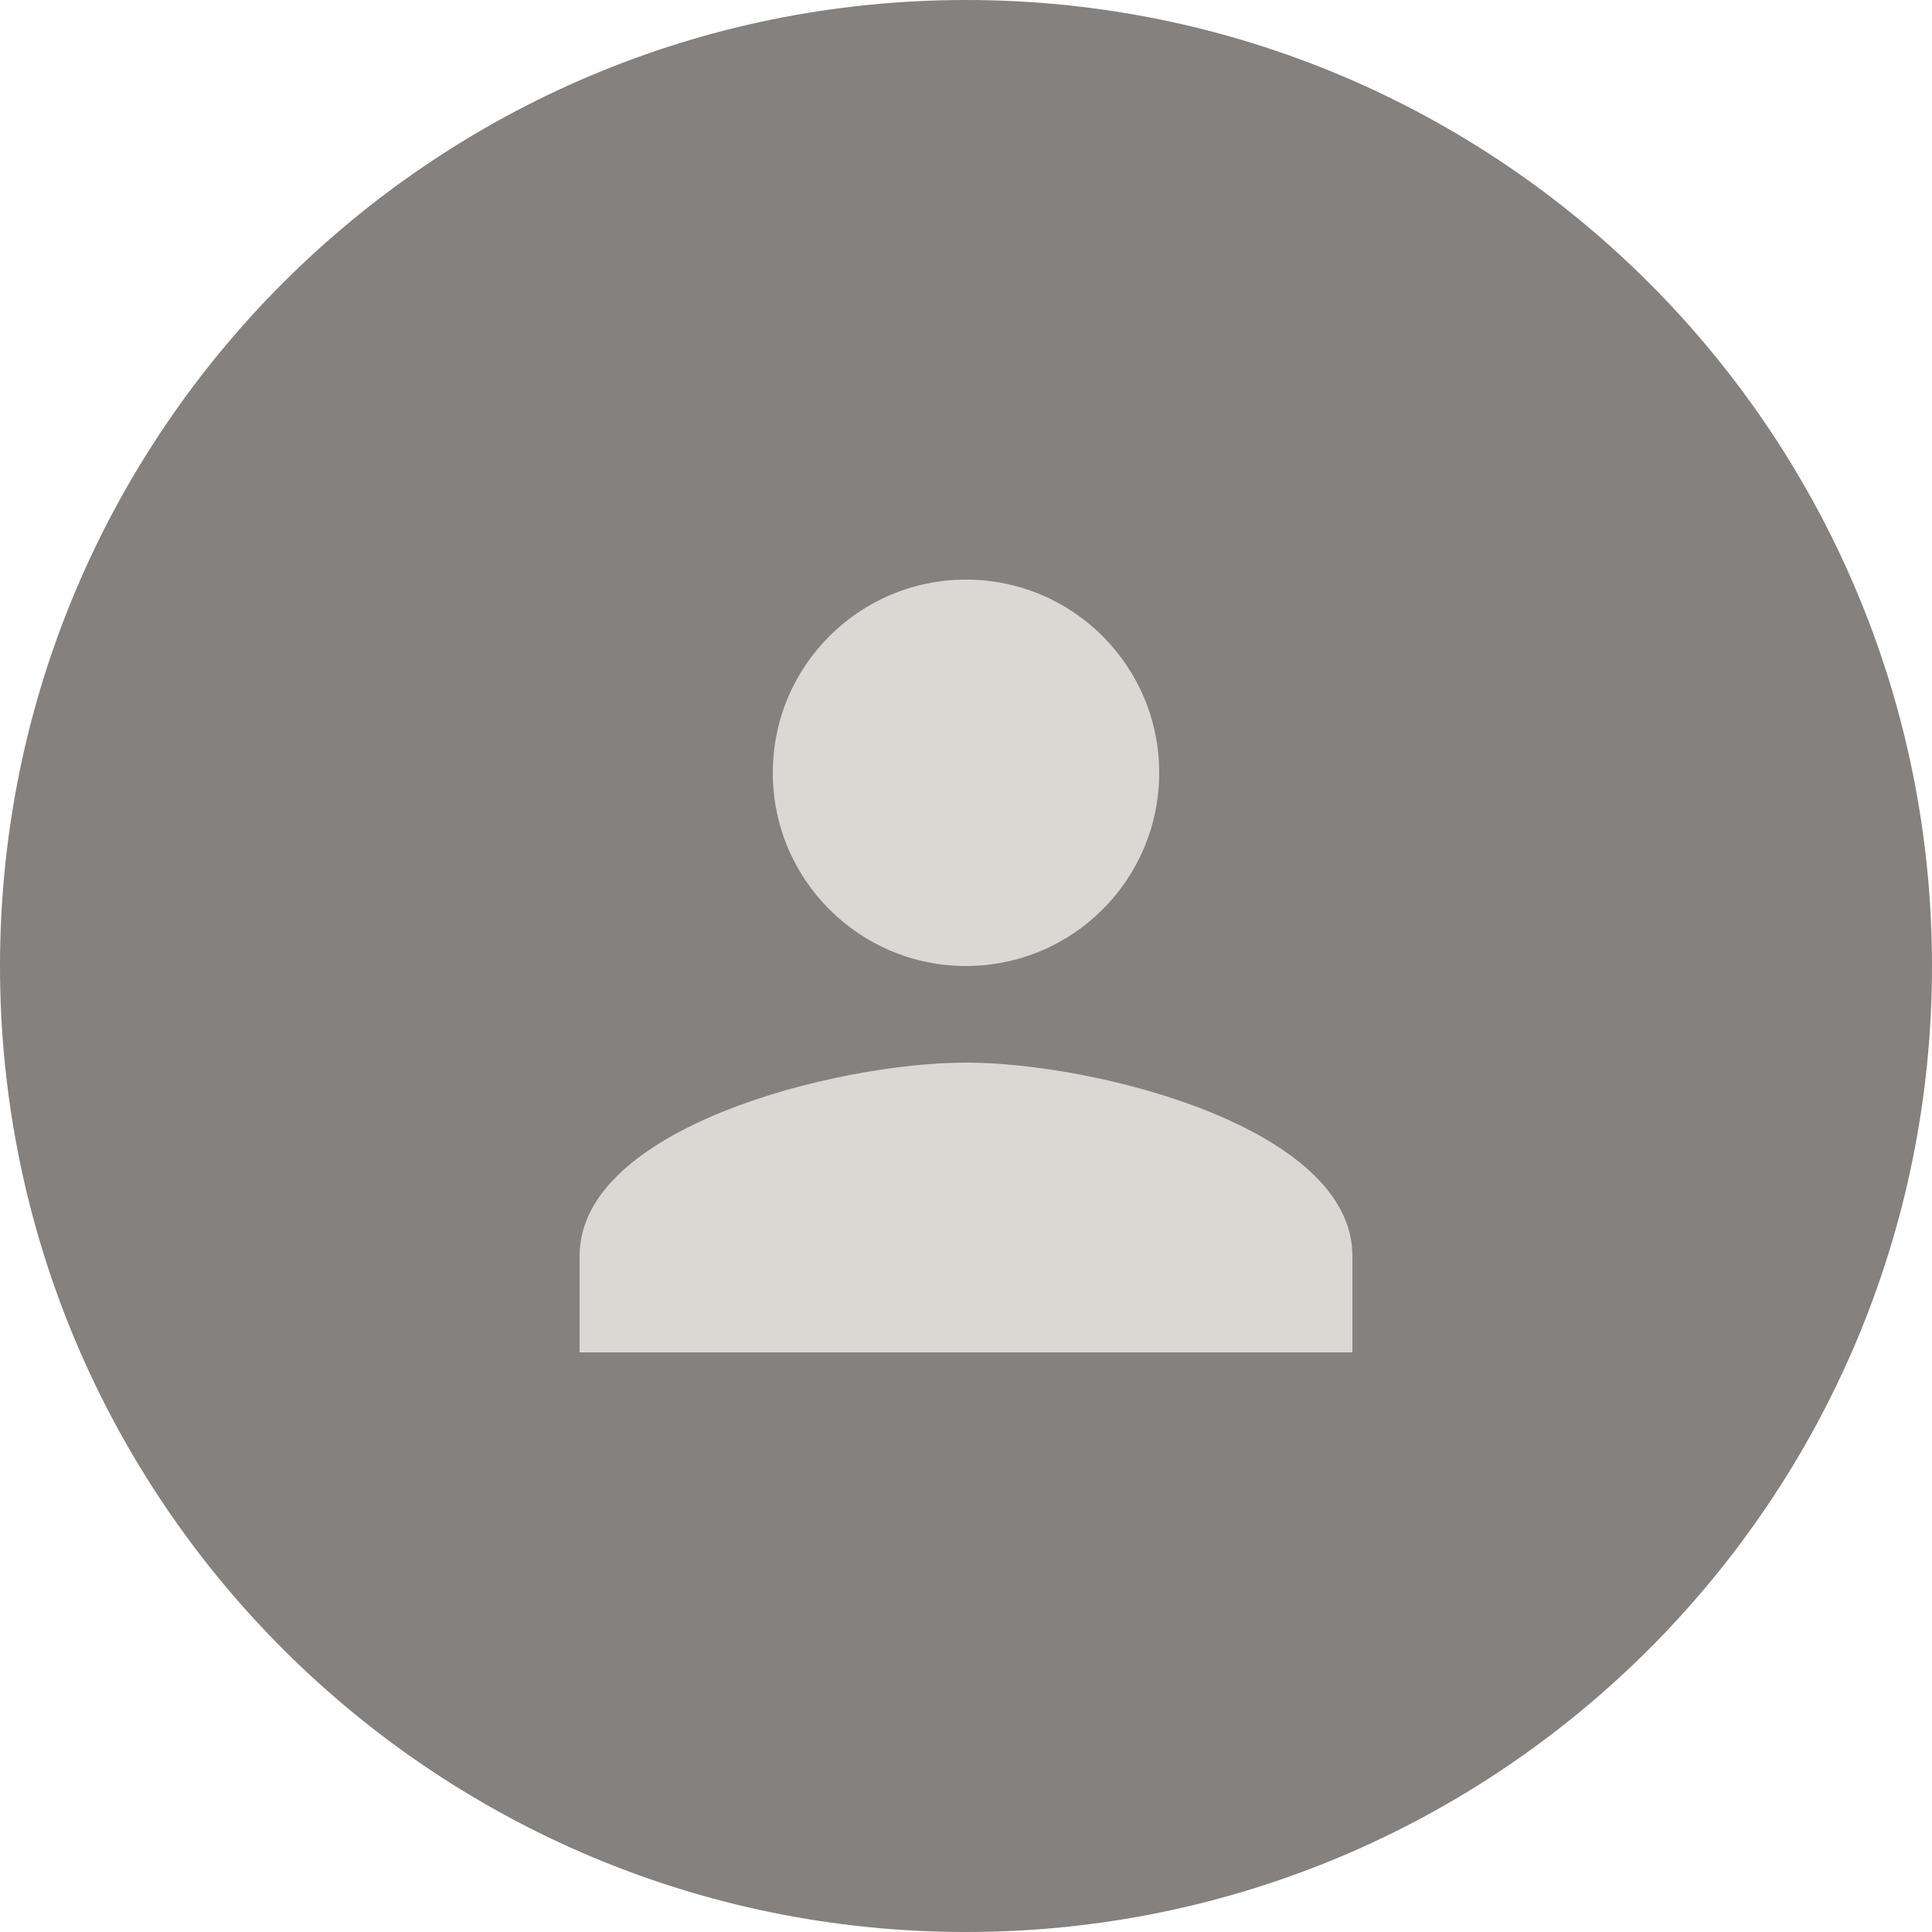
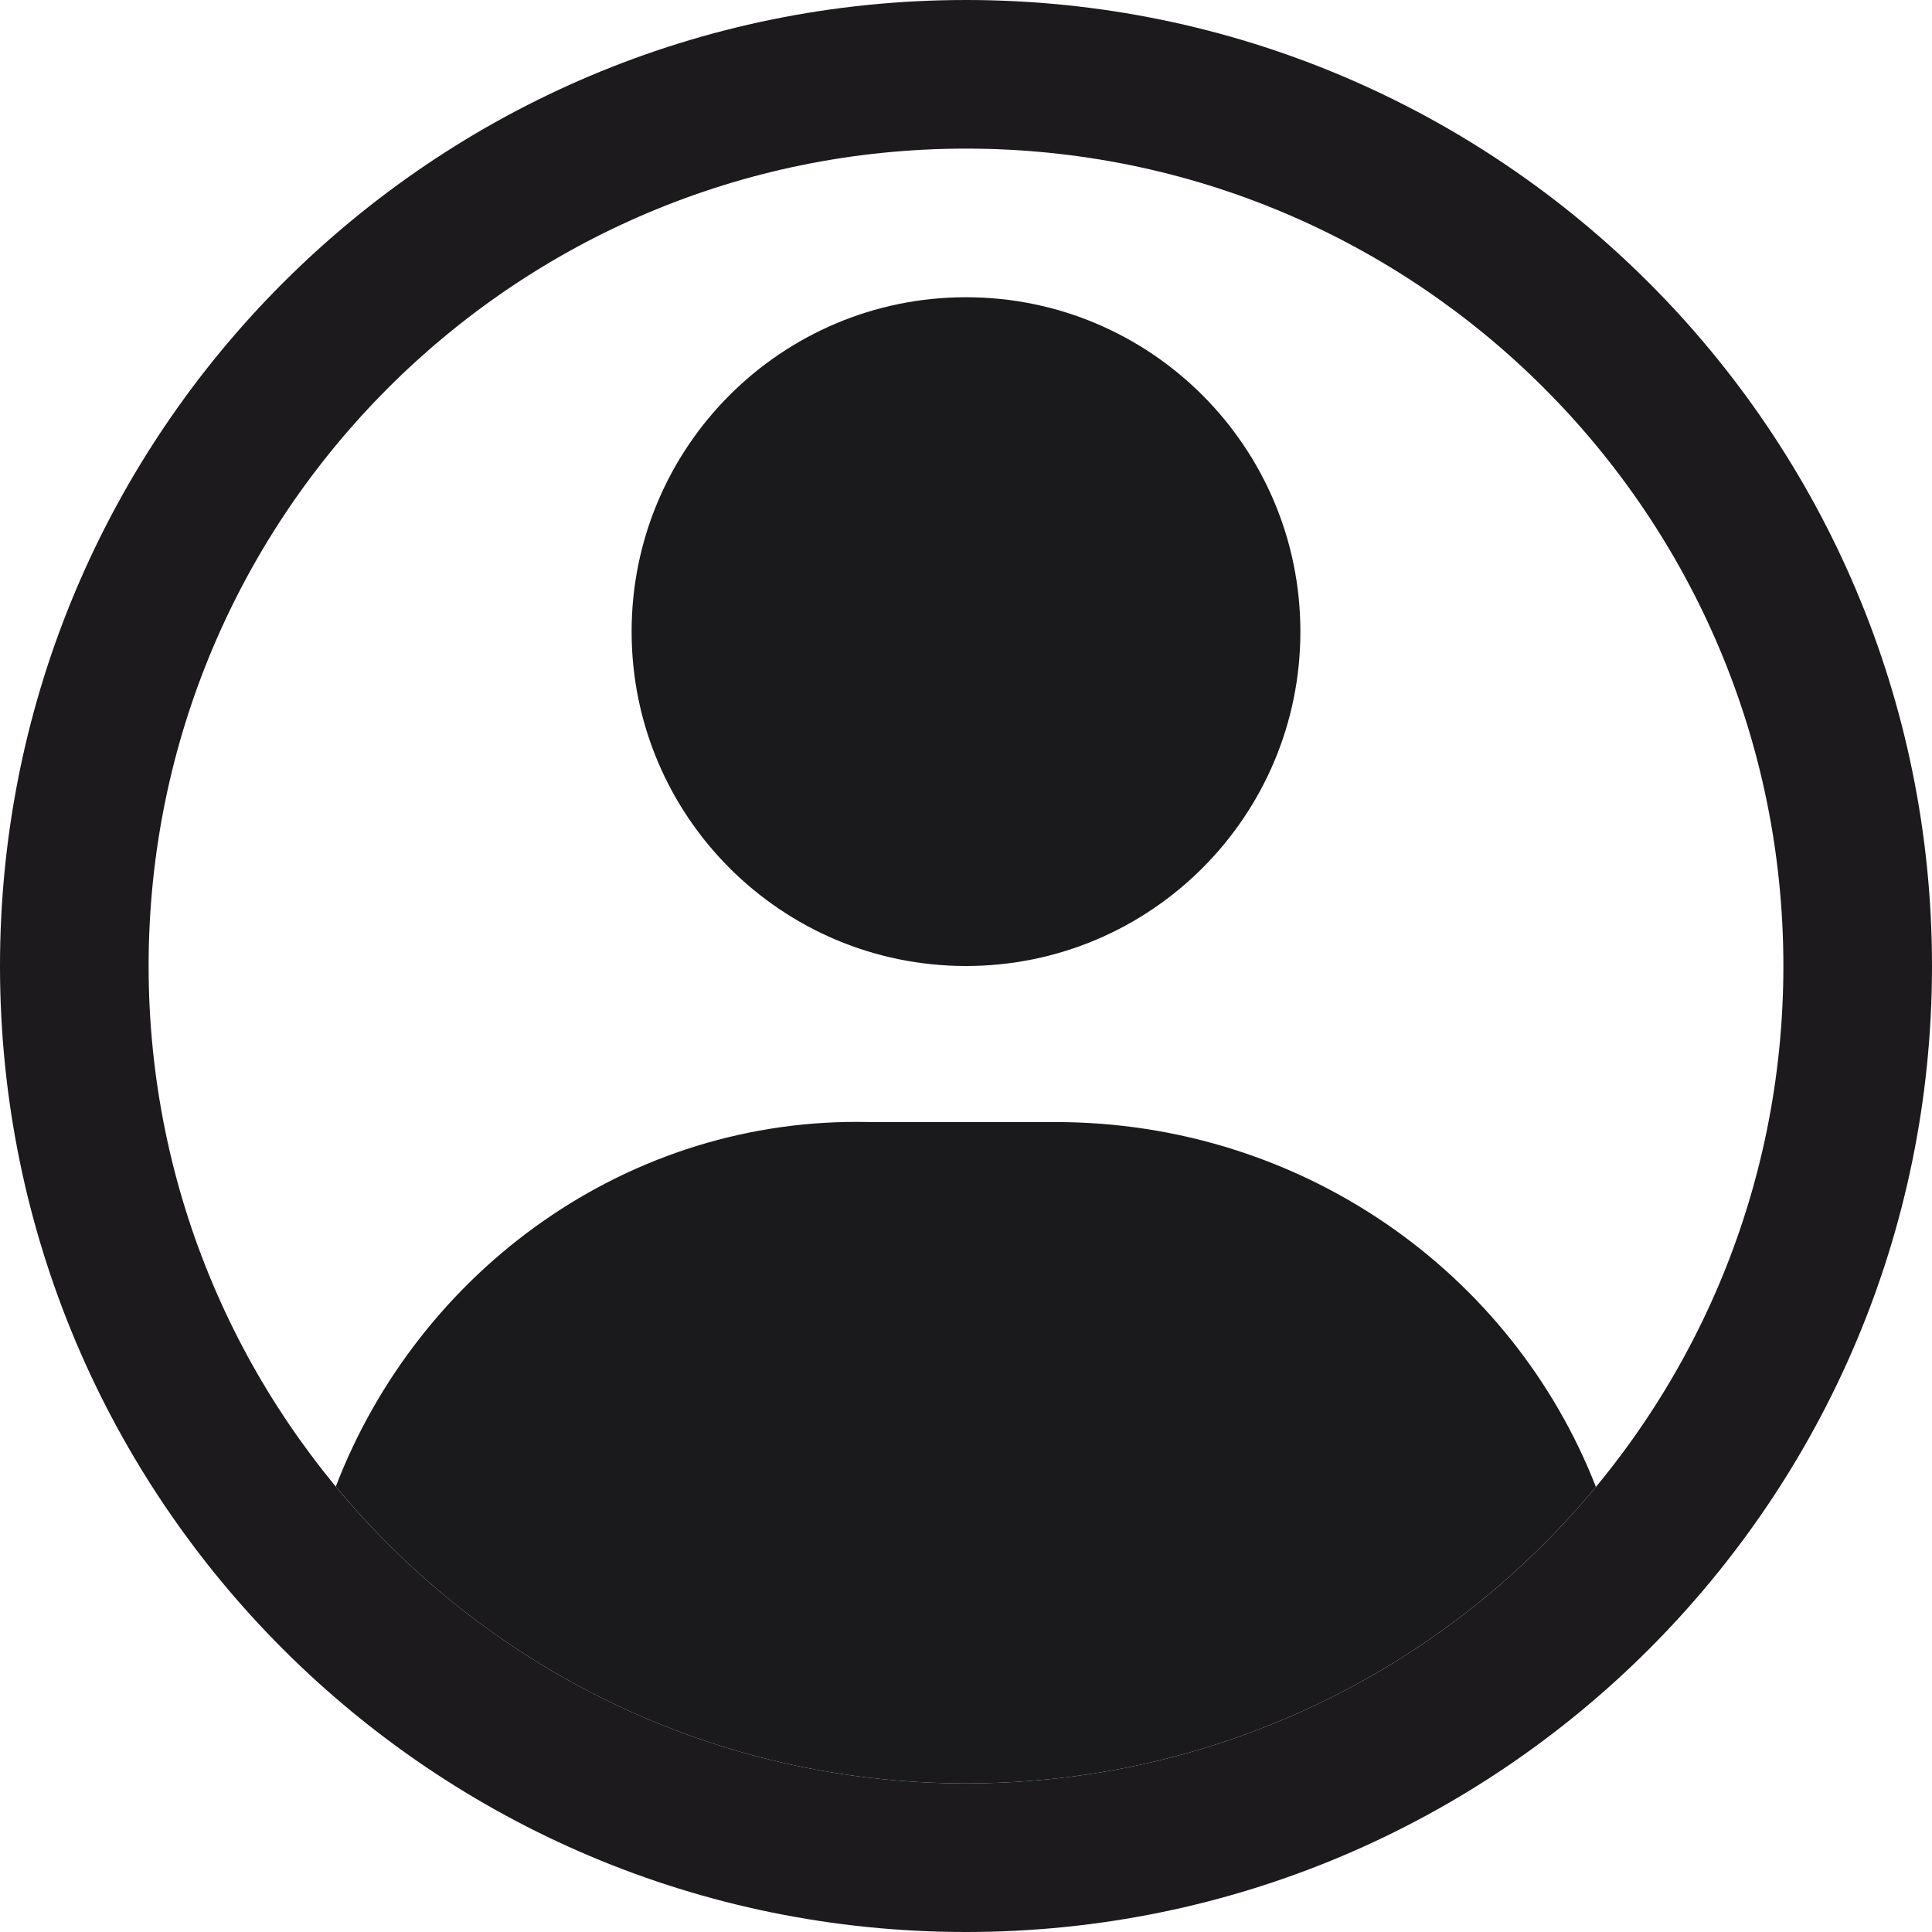
- <svg xmlns="http://www.w3.org/2000/svg" width="40" height="40" viewBox="0 0 40 40" fill="none">
-   <circle cx="20" cy="20" r="19.5" fill="#84817E" stroke="#84817E" />
-   <path d="M20 20c2.21 0 4-1.79 4-4s-1.79-4-4-4-4 1.79-4 4 1.79 4 4 4zm0 2c-2.67 0-8 1.34-8 4v2h16v-2c0-2.66-5.33-4-8-4z" fill="#DBD8D3" />
+ <svg xmlns="http://www.w3.org/2000/svg" width="26" height="26" viewBox="0 0 26 26" fill="none">
+   <path d="M24 13C24 6.925 19.075 2 13 2C6.925 2 2 6.925 2 13C2 19.075 6.925 24 13 24V26C5.82 26 0 20.18 0 13C0 5.82 5.82 0 13 0C20.18 0 26 5.82 26 13C26 20.18 20.18 26 13 26V24C19.075 24 24 19.075 24 13Z" fill="#1C1A1C" />
+   <path d="M14.2 15.1C17.512 15.1 20.348 17.118 21.477 20.01C19.459 22.447 16.411 24 13 24C9.586 24 6.536 22.445 4.519 20.005C5.641 17.086 8.462 15.023 11.7 15.1H14.2Z" fill="#1A1A1C" />
+   <path d="M13 4C15.485 4 17.5 6.015 17.5 8.5C17.5 10.985 15.485 13 13 13C10.515 13 8.5 10.985 8.5 8.5C8.5 6.015 10.515 4 13 4Z" fill="#1A1A1C" />
</svg>
